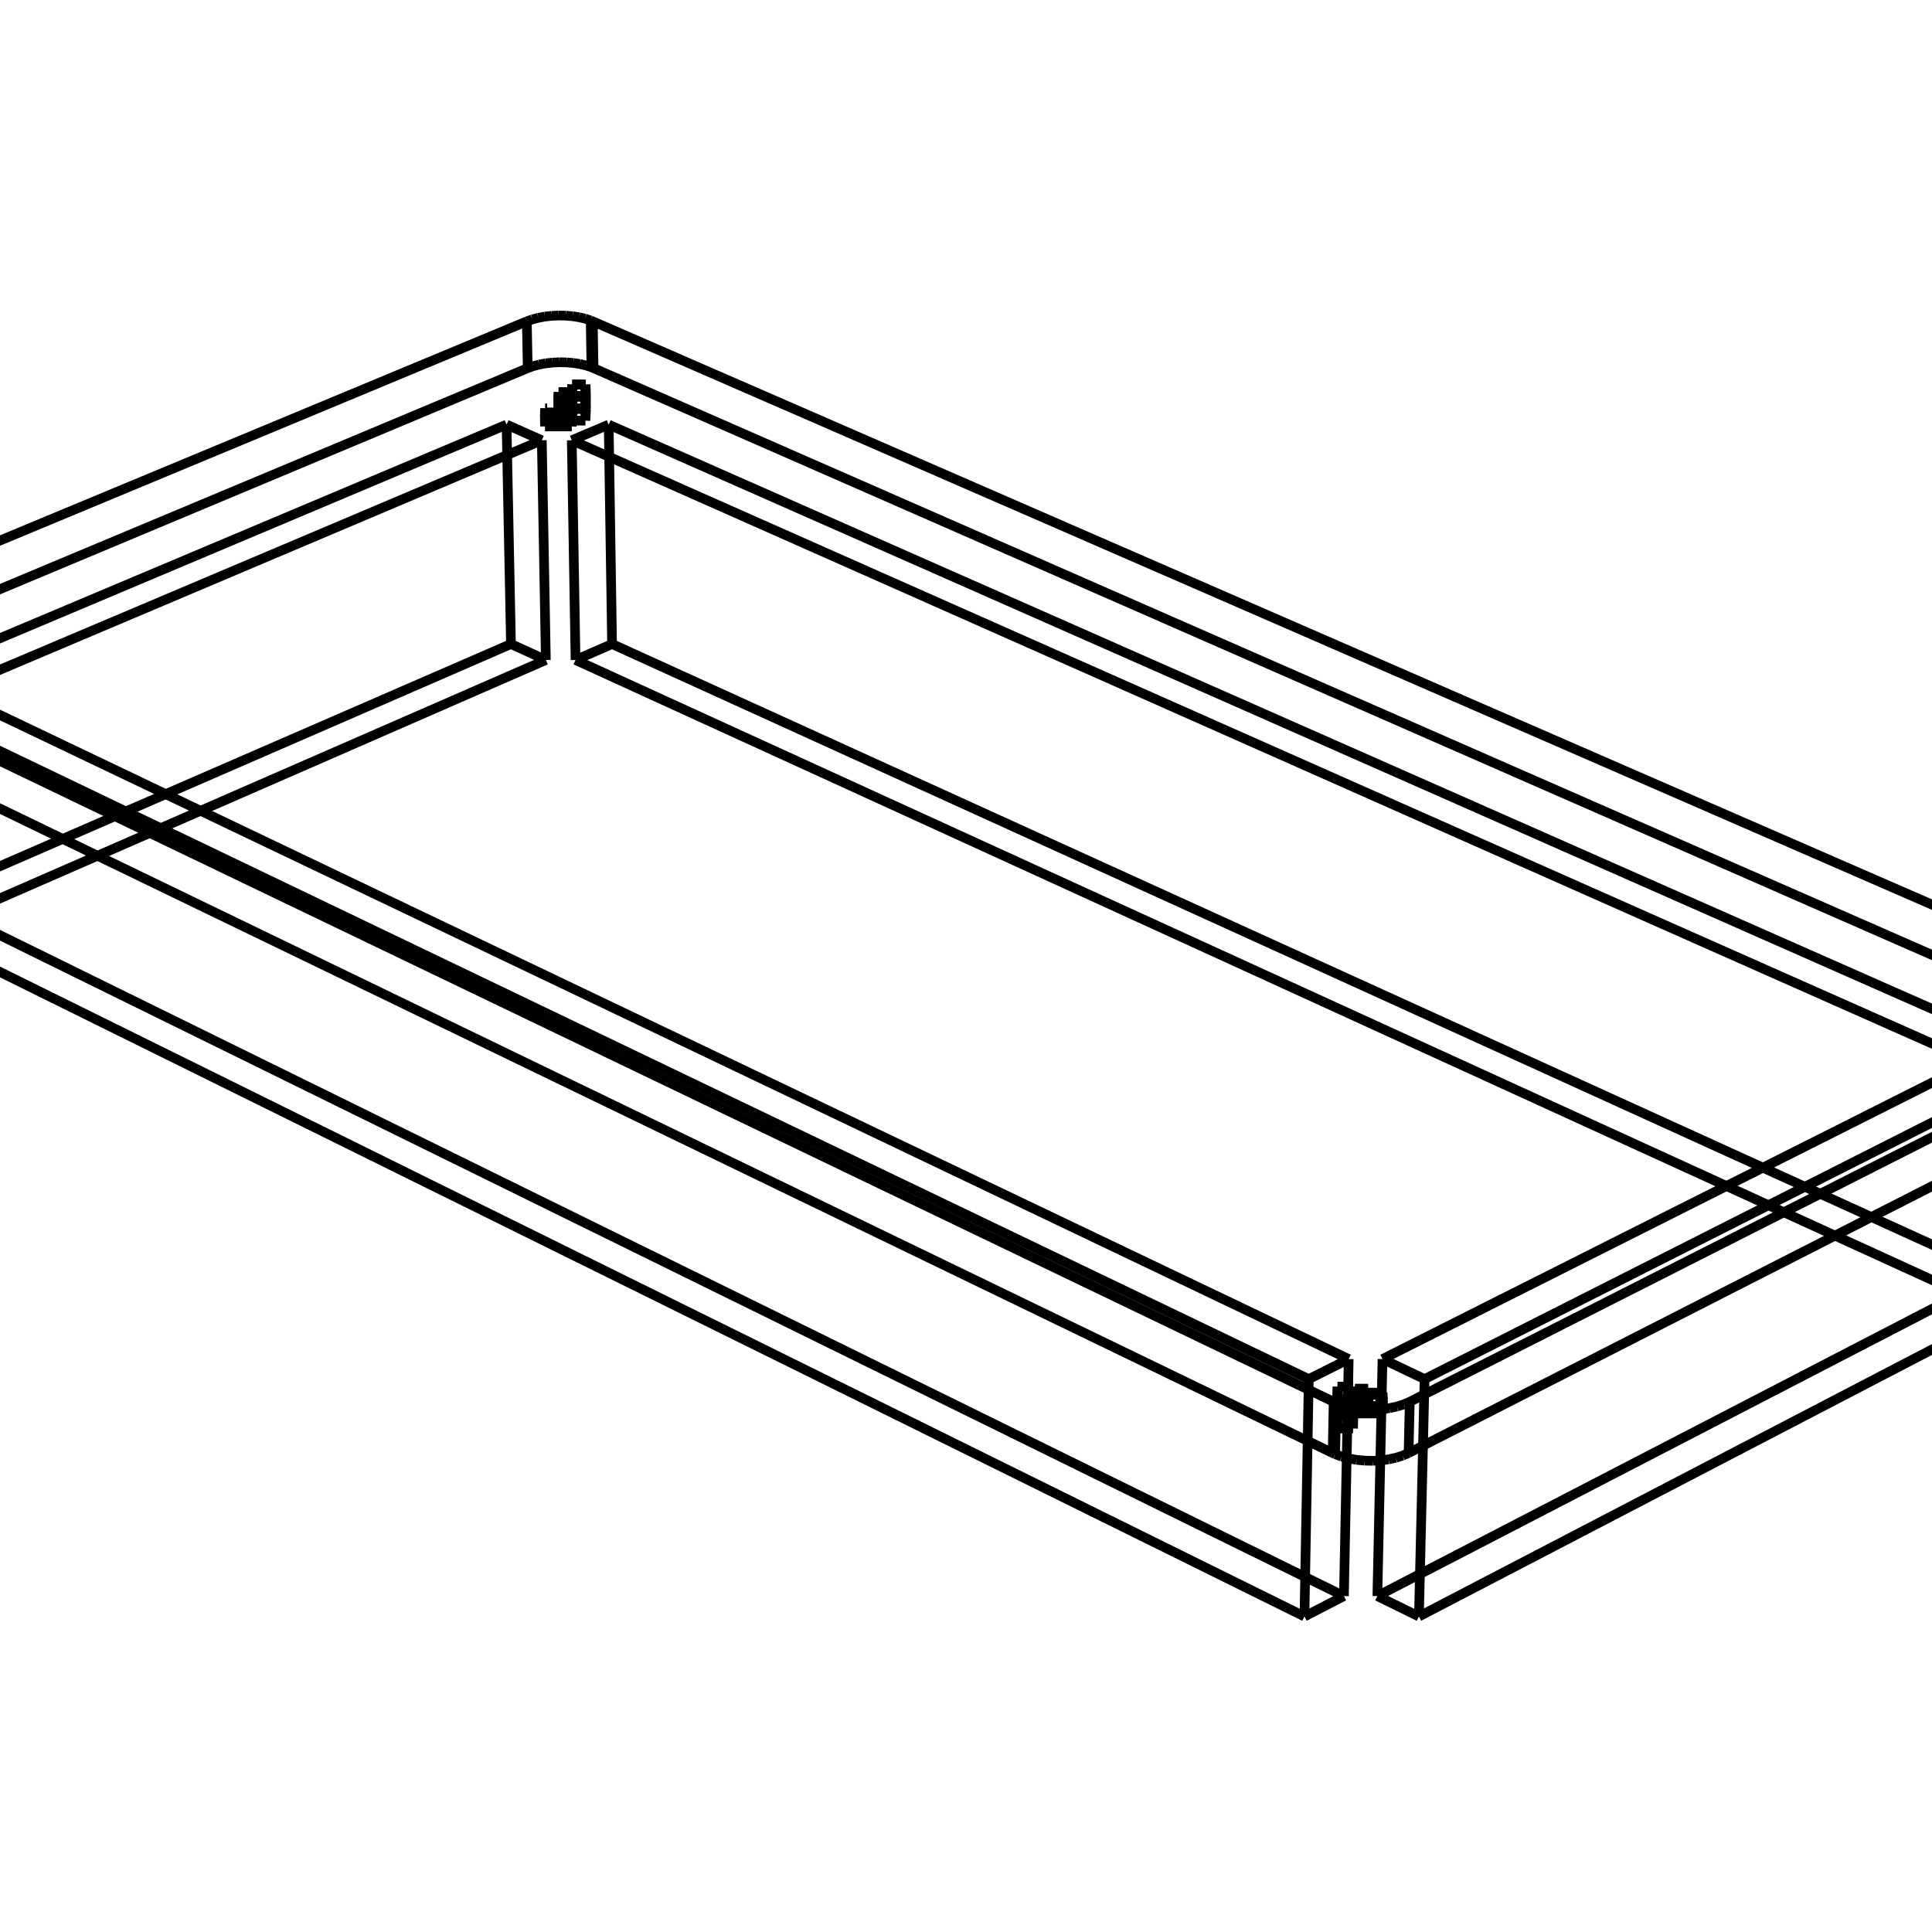
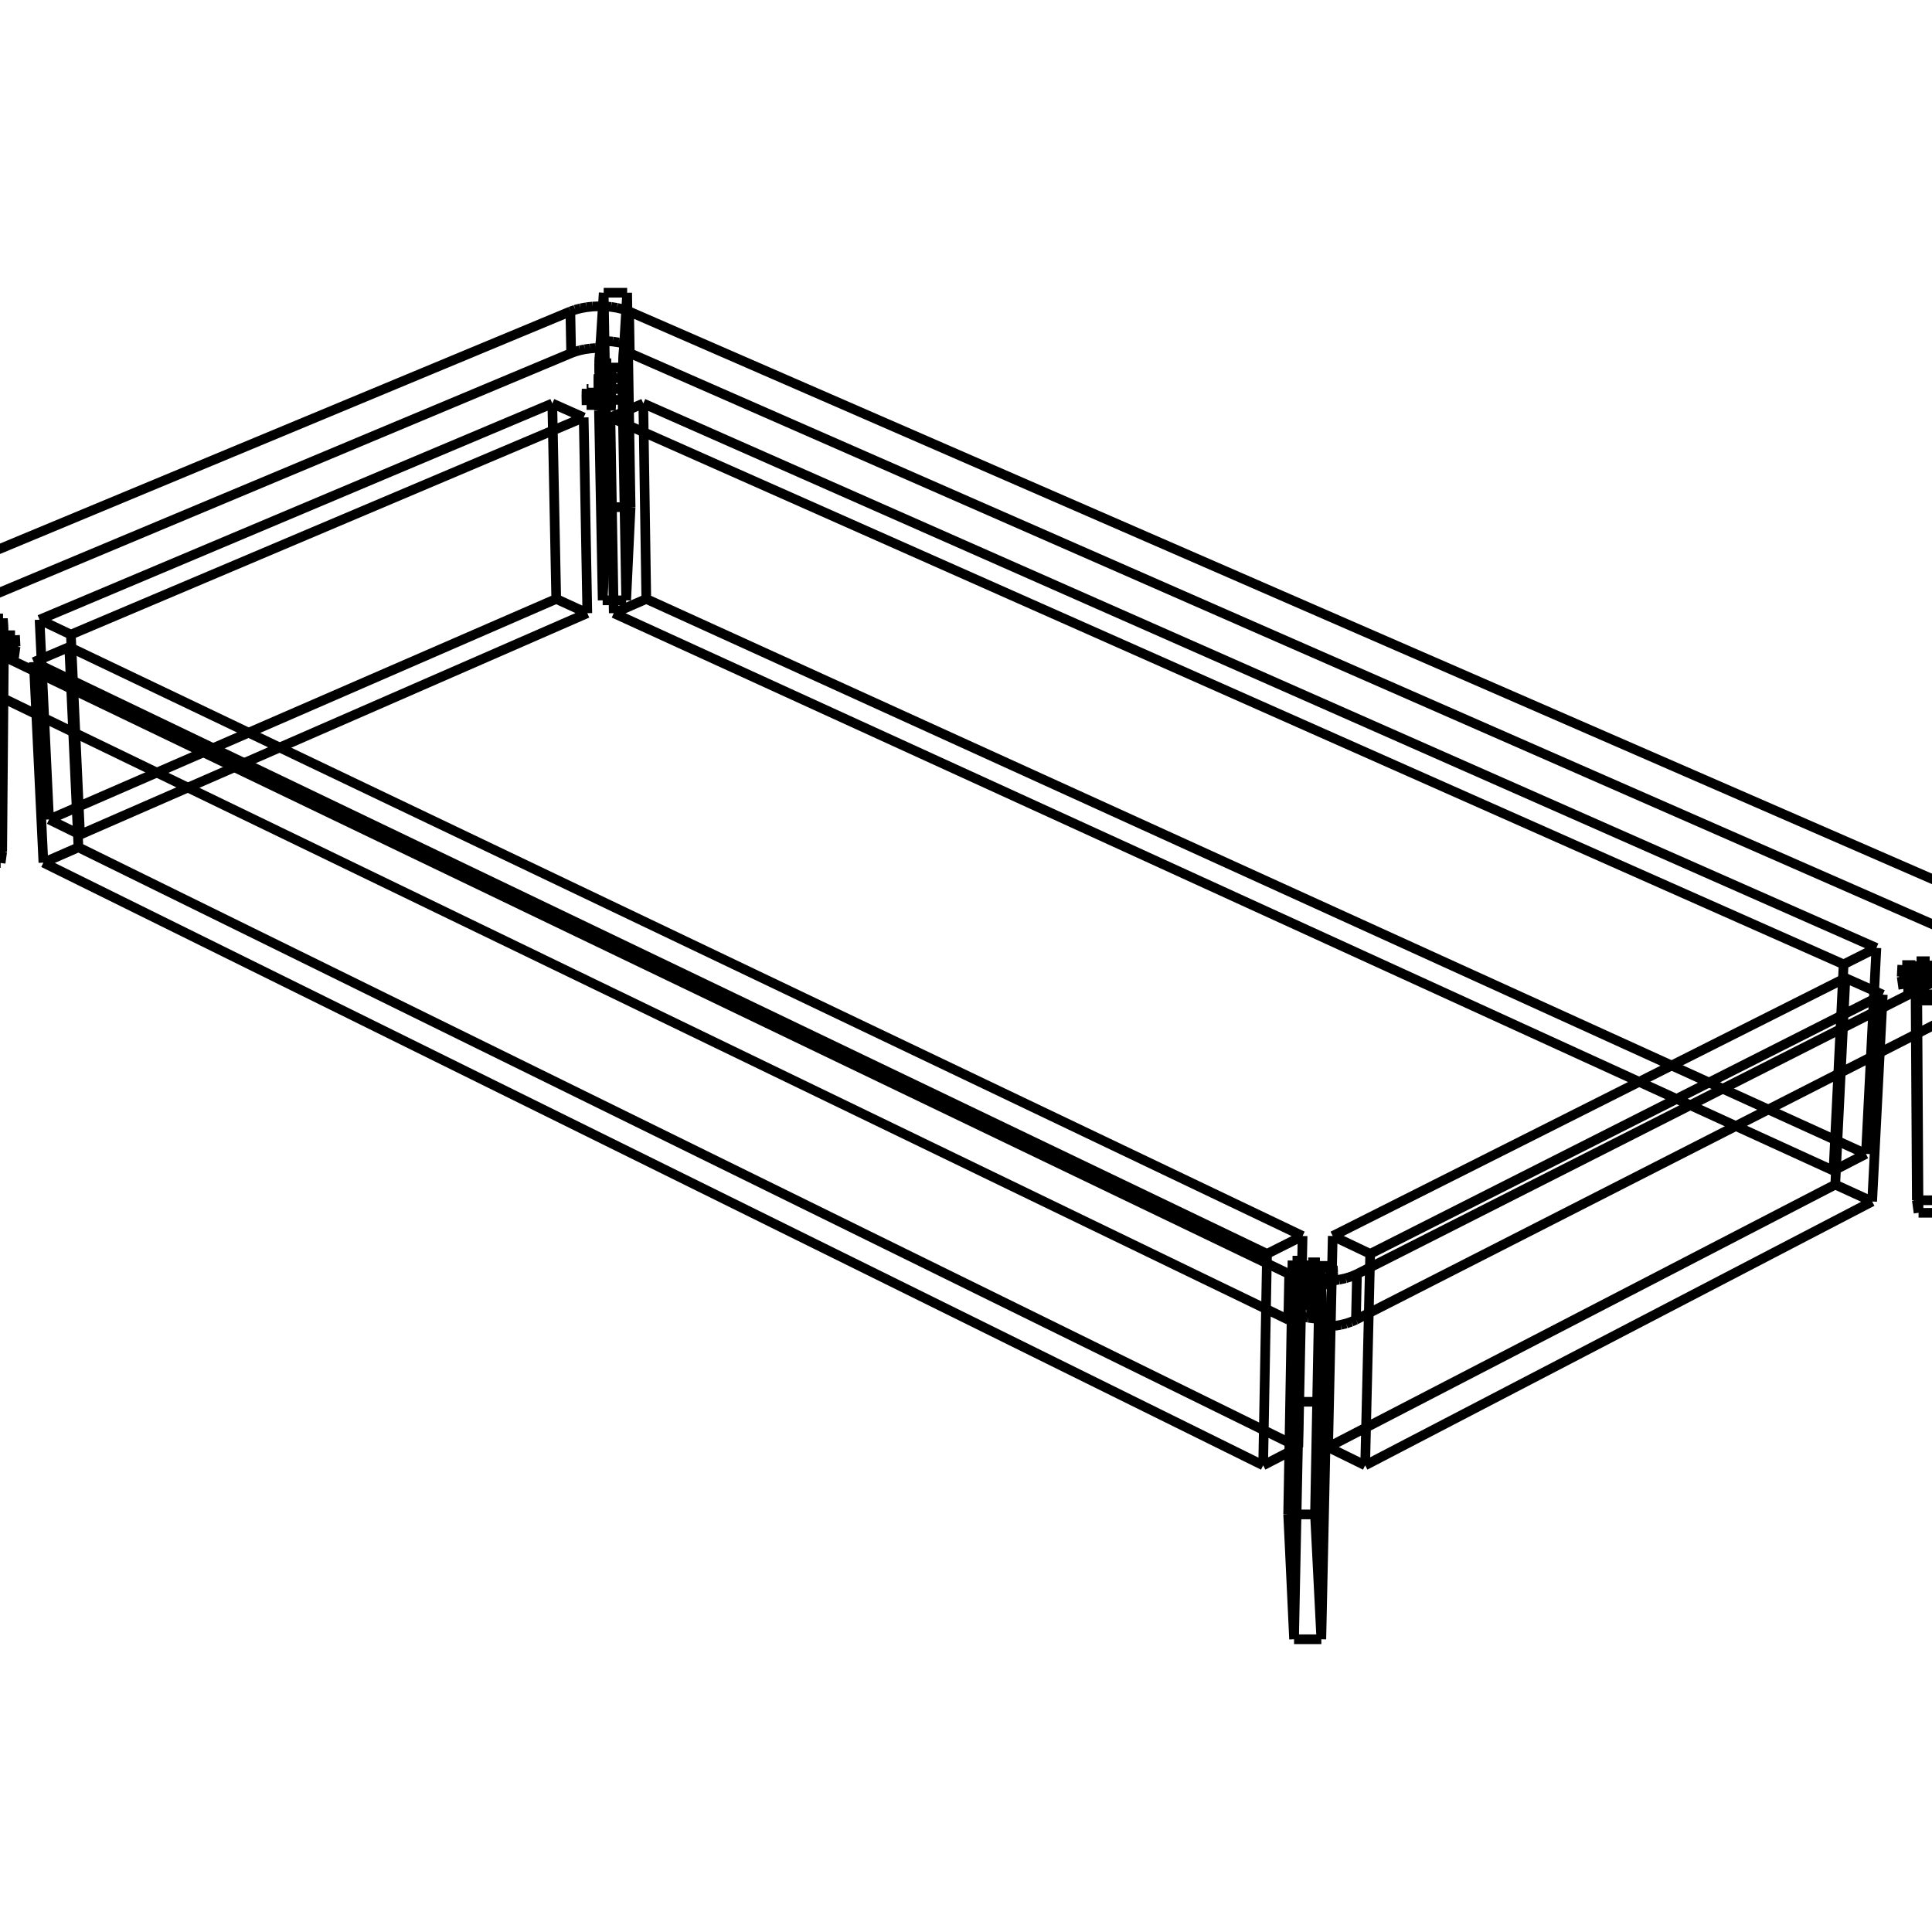
<svg xmlns="http://www.w3.org/2000/svg" viewBox="0 0 800 800">
-   <path d="M843.224,436.838 L842.939,442.222 M842.939,442.222 L836.901,442.222 M837.182,436.838 L836.901,442.222 M837.182,436.838 L843.224,436.838 M844.033,442.54 L843.971,442.107 M843.971,442.107 L843.728,446.681 M843.728,446.681 L843.043,441.839 M843.043,441.839 L843.285,437.27 M843.285,437.27 L843.224,436.838 M843.746,447.93 L842.939,442.222 M844.033,442.54 L843.746,447.93 M843.746,447.93 L837.698,447.93 M836.901,442.222 L837.698,447.93 M837.182,436.838 L837.98,442.54 M837.698,447.93 L837.98,442.54 M844.033,442.54 L837.98,442.54 M843.971,442.107 L839.753,442.107 M839.073,437.27 L839.753,442.107 M839.073,437.27 L843.285,437.27 M839.512,446.681 L839.753,442.107 M843.728,446.681 L839.512,446.681 M838.833,441.839 L839.512,446.681 M843.043,441.839 L838.833,441.839 M839.073,437.27 L838.833,441.839" stroke="black" stroke-width="4" fill="red" />
-   <path d="M572.687,579.761 L572.566,585.29 M572.566,585.29 L572.396,582.186 M572.516,576.659 L572.396,582.186 M572.516,576.659 L572.687,579.761 M560.066,579.761 L561.022,579.761 M561.022,579.761 L560.926,584.453 M560.926,584.453 L571.629,584.453 M571.629,584.453 L571.731,579.761 M571.731,579.761 L572.687,579.761 M559.953,585.29 L572.566,585.29 M560.066,579.761 L559.953,585.29 M559.953,585.29 L559.794,582.186 M572.396,582.186 L559.794,582.186 M572.516,576.659 L559.907,576.659 M559.794,582.186 L559.907,576.659 M560.066,579.761 L559.907,576.659 M561.022,579.761 L560.91,577.598 M571.613,577.598 L560.91,577.598 M571.613,577.598 L571.731,579.761 M560.814,582.289 L560.91,577.598 M560.926,584.453 L560.814,582.289 M571.511,582.289 L560.814,582.289 M571.629,584.453 L571.511,582.289 M571.613,577.598 L571.511,582.289" stroke="black" stroke-width="4" fill="red" />
-   <path d="M225.723,169.09 L225.816,174.179 M225.816,174.179 L225.684,176.574 M225.591,171.483 L225.684,176.574 M225.591,171.483 L225.723,169.09 M236.798,169.09 L235.959,169.09 M235.959,169.09 L236.033,173.408 M236.033,173.408 L226.64,173.408 M226.64,173.408 L226.561,169.09 M226.561,169.09 L225.723,169.09 M236.885,174.179 L225.816,174.179 M236.798,169.09 L236.885,174.179 M236.885,174.179 L236.762,176.574 M225.684,176.574 L236.762,176.574 M225.591,171.483 L236.675,171.483 M236.762,176.574 L236.675,171.483 M236.798,169.09 L236.675,171.483 M235.959,169.09 L235.873,170.757 M226.47,170.757 L235.873,170.757 M226.47,170.757 L226.561,169.09 M235.947,175.077 L235.873,170.757 M236.033,173.408 L235.947,175.077 M226.549,175.077 L235.947,175.077 M226.64,173.408 L226.549,175.077 M226.47,170.757 L226.549,175.077" stroke="black" stroke-width="4" fill="red" />
-   <path d="M-46.438,288.719 L-46.178,293.943 M-46.178,293.943 L-40.419,293.943 M-40.675,288.719 L-40.419,293.943 M-40.675,288.719 L-46.438,288.719 M-45.705,283.55 L-45.76,283.941 M-45.76,283.941 L-45.541,288.369 M-45.541,288.369 L-46.162,292.76 M-46.162,292.76 L-46.382,288.327 M-46.382,288.327 L-46.438,288.719 M-45.446,288.768 L-46.178,293.943 M-45.705,283.55 L-45.446,288.768 M-45.446,288.768 L-39.696,288.768 M-40.419,293.943 L-39.696,288.768 M-40.675,288.719 L-39.952,283.55 M-39.696,288.768 L-39.952,283.55 M-45.705,283.55 L-39.952,283.55 M-45.76,283.941 L-41.749,283.941 M-42.366,288.327 L-41.749,283.941 M-42.366,288.327 L-46.382,288.327 M-41.532,288.369 L-41.749,283.941 M-45.541,288.369 L-41.532,288.369 M-42.148,292.76 L-41.532,288.369 M-46.162,292.76 L-42.148,292.76 M-42.366,288.327 L-42.148,292.76" stroke="black" stroke-width="4" fill="red" />
-   <path d="M-86.524,259.826 L-85.447,279.749 M218.151,133.057 L218.52,152.425 M-86.524,259.826 L218.151,133.057 M-85.447,279.749 L218.52,152.425 M-90.064,271.714 L-88.974,291.687 M-90.064,271.714 L-91.512,270.627 M-91.512,270.627 L-92.578,269.449 M-92.578,269.449 L-93.24,268.204 M-93.24,268.204 L-93.484,266.918 M-93.484,266.918 L-93.305,265.617 M-93.305,265.617 L-92.709,264.329 M-92.709,264.329 L-91.707,263.081 M-91.707,263.081 L-90.322,261.898 M-90.322,261.898 L-88.582,260.806 M-88.582,260.806 L-86.524,259.826 M-88.974,291.687 L-90.42,290.596 M-90.42,290.596 L-91.483,289.413 M-91.483,289.413 L-92.144,288.162 M-92.144,288.162 L-92.388,286.871 M-92.388,286.871 L-92.21,285.564 M-92.21,285.564 L-91.615,284.271 M-91.615,284.271 L-90.616,283.018 M-90.616,283.018 L-89.235,281.83 M-89.235,281.83 L-87.499,280.733 M-87.499,280.733 L-85.447,279.749 M244.598,132.703 L244.909,152.069 M218.151,133.057 L220.404,132.249 M220.404,132.249 L222.907,131.591 M222.907,131.591 L225.604,131.099 M225.604,131.099 L228.433,130.783 M228.433,130.783 L231.331,130.651 M231.331,130.651 L234.232,130.705 M234.232,130.705 L237.072,130.945 M237.072,130.945 L239.787,131.365 M239.787,131.365 L242.314,131.955 M242.314,131.955 L244.598,132.703 M218.52,152.425 L220.768,151.613 M220.768,151.613 L223.266,150.952 M223.266,150.952 L225.957,150.458 M225.957,150.458 L228.78,150.14 M228.78,150.14 L231.671,150.008 M231.671,150.008 L234.567,150.063 M234.567,150.063 L237.4,150.303 M237.4,150.303 L240.109,150.725 M240.109,150.725 L242.631,151.318 M242.631,151.318 L244.909,152.069 M244.598,132.703 L245.465,133.057 M245.465,133.057 L886.116,412.09 M886.116,412.09 L888.02,413.022 M888.02,413.022 L889.902,414.212 M889.902,414.212 L891.418,415.505 M891.418,415.505 L892.534,416.874 M892.534,416.874 L893.227,418.29 M893.227,418.29 L893.484,419.725 M893.484,419.725 L893.296,421.148 M893.296,421.148 L892.668,422.53 M892.668,422.53 L891.613,423.841 M891.613,423.841 L890.152,425.054 M890.152,425.054 L888.314,426.143 M888.314,426.143 L583.755,580.45 M583.755,580.45 L581.27,581.527 M581.27,581.527 L578.473,582.405 M578.473,582.405 L575.427,583.062 M575.427,583.062 L572.2,583.483 M572.2,583.483 L568.868,583.66 M568.868,583.66 L565.507,583.587 M565.507,583.587 L562.193,583.267 M562.193,583.267 L559.003,582.706 M559.003,582.706 L556.009,581.918 M556.009,581.918 L553.28,580.922 M553.28,580.922 L552.236,580.45 M552.236,580.45 L-88.517,272.565 M-88.517,272.565 L-90.064,271.714 M-87.43,292.543 L-88.974,291.687 M244.909,152.069 L245.775,152.425 M551.823,601.668 L-87.43,292.543 M245.775,152.425 L884.928,432.647 M552.864,602.142 L551.823,601.668 M884.928,432.647 L886.827,433.583 M583.263,601.668 L580.785,602.75 M580.785,602.75 L577.994,603.63 M577.994,603.63 L574.955,604.29 M574.955,604.29 L571.737,604.713 M571.737,604.713 L568.413,604.89 M568.413,604.89 L565.06,604.817 M565.06,604.817 L561.755,604.496 M561.755,604.496 L558.573,603.933 M558.573,603.933 L555.586,603.142 M555.586,603.142 L552.864,602.142 M886.827,433.583 L888.704,434.778 M888.704,434.778 L890.215,436.076 M890.215,436.076 L891.328,437.451 M891.328,437.451 L892.02,438.873 M892.02,438.873 L892.275,440.313 M892.275,440.313 L892.087,441.742 M892.087,441.742 L891.46,443.129 M891.46,443.129 L890.407,444.445 M890.407,444.445 L888.949,445.663 M888.949,445.663 L887.116,446.757 M887.116,446.757 L583.263,601.668 M-45.705,283.55 L-57.211,283.55 M-56.835,280.971 L-57.211,283.55 M-56.835,280.971 L-45.339,280.971 M-45.705,283.55 L-45.339,280.971 M-45.76,283.941 L-46.071,286.132 M-51.514,283.941 L-45.76,283.941 M-46.071,286.132 L-51.829,286.132 M-51.829,286.132 L-51.514,283.941 M235.959,169.09 L231.26,169.09 M236.082,166.701 L235.959,169.09 M231.26,169.09 L231.387,166.701 M231.387,166.701 L236.082,166.701 M236.798,169.09 L237.043,164.316 M236.798,169.09 L242.335,169.09 M242.572,164.316 L237.043,164.316 M242.572,164.316 L242.335,169.09 M560.066,579.761 L560.386,585.982 M560.066,579.761 L553.756,579.761 M554.063,585.982 L560.386,585.982 M554.063,585.982 L553.756,579.761 M561.022,579.761 L566.377,579.761 M561.182,582.868 L561.022,579.761 M566.377,579.761 L566.542,582.868 M566.542,582.868 L561.182,582.868 M843.971,442.107 L843.628,439.687 M850.023,442.107 L843.971,442.107 M843.628,439.687 L849.675,439.687 M849.675,439.687 L850.023,442.107 M844.033,442.54 L856.137,442.54 M844.033,442.54 L844.438,445.398 M856.553,445.398 L856.137,442.54 M856.553,445.398 L844.438,445.398 M-88.517,272.565 L-87.43,292.543 M245.465,133.057 L245.775,152.425 M886.116,412.09 L884.928,432.647 M888.02,413.022 L886.827,433.583 M888.314,426.143 L887.116,446.757 M583.755,580.45 L583.263,601.668 M553.28,580.922 L552.864,602.142 M552.236,580.45 L551.823,601.668 M-57.477,278.325 L-57.211,283.55 M-45.964,278.325 L-57.477,278.325 M-45.705,283.55 L-45.964,278.325 M-57.477,278.325 L-57.101,275.75 M-56.835,280.971 L-57.101,275.75 M-57.101,275.75 L-45.598,275.75 M-45.598,275.75 L-45.339,280.971 M-45.964,278.325 L-45.598,275.75 M-46.291,281.697 L-46.071,286.132 M-45.76,283.941 L-45.98,279.507 M-45.98,279.507 L-46.291,281.697 M-51.514,283.941 L-51.737,279.507 M-51.737,279.507 L-45.98,279.507 M-46.291,281.697 L-52.052,281.697 M-51.829,286.132 L-52.052,281.697 M-51.737,279.507 L-52.052,281.697 M231.184,164.768 L231.26,169.09 M235.959,169.09 L235.885,164.768 M235.885,164.768 L231.184,164.768 M236.082,166.701 L236.008,162.381 M236.008,162.381 L235.885,164.768 M231.184,164.768 L231.311,162.381 M231.387,166.701 L231.311,162.381 M236.008,162.381 L231.311,162.381 M236.956,159.227 L237.043,164.316 M236.711,163.995 L236.956,159.227 M236.798,169.09 L236.711,163.995 M242.252,163.995 L242.335,169.09 M236.711,163.995 L242.252,163.995 M236.956,159.227 L242.488,159.227 M242.572,164.316 L242.488,159.227 M242.488,159.227 L242.252,163.995 M560.499,580.438 L560.386,585.982 M560.179,574.224 L560.499,580.438 M560.066,579.761 L560.179,574.224 M553.864,574.224 L553.756,579.761 M560.179,574.224 L553.864,574.224 M560.499,580.438 L554.172,580.438 M554.063,585.982 L554.172,580.438 M554.172,580.438 L553.864,574.224 M566.476,575.063 L566.377,579.761 M561.022,579.761 L561.118,575.063 M561.118,575.063 L566.476,575.063 M561.182,582.868 L561.279,578.168 M561.279,578.168 L561.118,575.063 M566.476,575.063 L566.641,578.168 M566.542,582.868 L566.641,578.168 M561.279,578.168 L566.641,578.168 M843.871,435.111 L843.628,439.687 M843.971,442.107 L844.214,437.529 M844.214,437.529 L843.871,435.111 M850.023,442.107 L850.269,437.529 M850.269,437.529 L844.214,437.529 M843.871,435.111 L849.921,435.111 M849.675,439.687 L849.921,435.111 M850.269,437.529 L849.921,435.111 M856.431,437.143 L856.137,442.54 M844.319,437.143 L856.431,437.143 M844.033,442.54 L844.319,437.143 M844.725,439.999 L844.438,445.398 M844.319,437.143 L844.725,439.999 M856.431,437.143 L856.848,439.999 M856.553,445.398 L856.848,439.999 M856.848,439.999 L844.725,439.999" stroke="black" stroke-width="4" fill="red" />
-   <path d="M572.478,562.759 L570.338,660.904 M810.764,442.871 L806.037,538.869 M572.478,562.759 L810.764,442.871 M570.338,660.904 L806.037,538.869 M828.124,450.585 L823.192,546.724 M810.764,442.871 L828.124,450.585 M806.037,538.869 L823.192,546.724 M589.894,571.059 L587.547,669.349 M828.124,450.585 L589.894,571.059 M823.192,546.724 L587.547,669.349 M589.894,571.059 L572.478,562.759 M587.547,669.349 L570.338,660.904" stroke="black" stroke-width="4" fill="red" />
-   <path d="M-28.551,276.316 L-24.134,369.161 M209.755,175.823 L211.583,266.671 M-28.551,276.316 L209.755,175.823 M-24.134,369.161 L211.583,266.671 M224.349,182.308 L226.031,273.287 M209.755,175.823 L224.349,182.308 M211.583,266.671 L226.031,273.287 M-14,283.251 L-9.728,376.231 M224.349,182.308 L-14,283.251 M226.031,273.287 L-9.728,376.231 M-14,283.251 L-28.551,276.316 M-9.728,376.231 L-24.134,369.161" stroke="black" stroke-width="4" fill="red" />
-   <path d="M236.764,182.308 L238.318,273.287 M252.048,175.823 L253.442,266.671 M236.764,182.308 L252.048,175.823 M238.318,273.287 L253.442,266.671 M825.158,428.862 L820.291,524.602 M252.048,175.823 L825.158,428.862 M253.442,266.671 L820.291,524.602 M809.927,436.509 L805.219,532.389 M825.158,428.862 L809.927,436.509 M820.291,524.602 L805.219,532.389 M809.927,436.509 L236.764,182.308 M805.219,532.389 L238.318,273.287" stroke="black" stroke-width="4" fill="red" />
-   <path d="M-31.241,296.012 L-26.767,389.24 M-14.759,289.019 L-10.471,382.112 M-31.241,296.012 L-14.759,289.019 M-26.767,389.24 L-10.471,382.112 M558.465,562.759 L556.488,660.904 M-14.759,289.019 L558.465,562.759 M-10.471,382.112 L556.488,660.904 M541.933,571.059 L540.143,669.349 M558.465,562.759 L541.933,571.059 M556.488,660.904 L540.143,669.349 M541.933,571.059 L-31.241,296.012 M540.143,669.349 L-26.767,389.24" stroke="black" stroke-width="4" fill="red" />
+   <path d="M793.073,399.615 L792.819,404.411 M792.819,404.411 L787.439,404.411 M787.69,399.615 L787.439,404.411 M787.69,399.615 L793.073,399.615 M793.793,404.694 L793.739,404.309 M793.739,404.309 L793.522,408.383 M793.522,408.383 L792.911,404.069 M792.911,404.069 L793.127,399.999 M793.127,399.999 L793.073,399.615 M793.538,409.496 L792.819,404.411 M793.793,404.694 L793.538,409.496 M793.538,409.496 L788.149,409.496 M787.439,404.411 L788.149,409.496 M787.69,399.615 L788.401,404.694 M788.149,409.496 L788.401,404.694 M793.793,404.694 L788.401,404.694 M793.739,404.309 L789.98,404.309 M789.375,399.999 L789.98,404.309 M789.375,399.999 L793.127,399.999 M789.766,408.383 L789.98,404.309 M793.522,408.383 L789.766,408.383 M789.161,404.069 L789.766,408.383 M792.911,404.069 L789.161,404.069 M789.375,399.999 L789.161,404.069" stroke="black" stroke-width="4" fill="red" />
+   <path d="M552.043,526.948 L551.935,531.875 M551.935,531.875 L551.783,529.109 M551.89,524.185 L551.783,529.109 M551.89,524.185 L552.043,526.948 M540.798,526.948 L541.65,526.948 M541.65,526.948 L541.564,531.129 M541.564,531.129 L551.1,531.129 M551.1,531.129 L551.191,526.948 M551.191,526.948 L552.043,526.948 M540.698,531.875 L551.935,531.875 M540.798,526.948 L540.698,531.875 M540.698,531.875 L540.556,529.109 M551.783,529.109 L540.556,529.109 M551.89,524.185 L540.656,524.185 M540.556,529.109 L540.656,524.185 M540.798,526.948 L540.656,524.185 M541.65,526.948 L541.55,525.022 M551.086,525.022 L541.55,525.022 M551.086,525.022 L551.191,526.948 M541.465,529.201 L541.55,525.022 M541.564,531.129 L541.465,529.201 M550.995,529.201 L541.465,529.201 M551.1,531.129 L550.995,529.201 M551.086,525.022 L550.995,529.201" stroke="black" stroke-width="4" fill="red" />
+   <path d="M242.921,161.069 L243.004,165.603 M243.004,165.603 L242.887,167.737 M242.803,163.201 L242.887,167.737 M242.803,163.201 L242.921,161.069 M252.788,161.069 L252.041,161.069 M252.041,161.069 L252.107,164.916 M252.107,164.916 L243.738,164.916 M243.738,164.916 L243.668,161.069 M243.668,161.069 L242.921,161.069 M252.866,165.603 L243.004,165.603 M252.788,161.069 L252.866,165.603 M252.866,165.603 L252.756,167.737 M242.887,167.737 L252.756,167.737 M242.803,163.201 L252.679,163.201 M252.756,167.737 L252.679,163.201 M252.788,161.069 L252.679,163.201 M252.041,161.069 L251.964,162.554 M243.587,162.554 L251.964,162.554 M243.587,162.554 L243.668,161.069 M252.03,166.403 L251.964,162.554 M252.107,164.916 L252.03,166.403 M243.657,166.403 L252.03,166.403 M243.738,164.916 L243.657,166.403 M243.587,162.554 L243.657,166.403" stroke="black" stroke-width="4" fill="red" />
+   <path d="M0.444,267.65 L0.676,272.304 M0.676,272.304 L5.807,272.304 M5.579,267.65 L5.807,272.304 M5.579,267.65 L0.444,267.65 M1.098,263.045 L1.048,263.393 M1.048,263.393 L1.244,267.338 M1.244,267.338 L0.69,271.25 M0.69,271.25 L0.494,267.301 M0.494,267.301 L0.444,267.65 M1.328,267.694 L0.676,272.304 M1.098,263.045 L1.328,267.694 M1.328,267.694 L6.451,267.694 M5.807,272.304 L6.451,267.694 M5.579,267.65 L6.223,263.045 M6.451,267.694 L6.223,263.045 M1.098,263.045 L6.223,263.045 M1.048,263.393 L4.621,263.393 M4.072,267.301 L4.621,263.393 M4.072,267.301 L0.494,267.301 M4.815,267.338 L4.621,263.393 M1.244,267.338 L4.815,267.338 M4.267,271.25 L4.815,267.338 M0.69,271.25 L4.267,271.25 M4.072,267.301 L4.267,271.25" stroke="black" stroke-width="4" fill="red" />
+   <path d="M-35.27,241.908 L-34.31,259.658 M236.175,128.966 L236.504,146.221 M-35.27,241.908 L236.175,128.966 M-34.31,259.658 L236.504,146.221 M-38.424,252.499 L-39.714,251.532 M-39.714,251.532 L-40.664,250.482 M-40.664,250.482 L-41.253,249.373 M-41.253,249.373 L-41.47,248.226 M-41.47,248.226 L-41.311,247.068 M-41.311,247.068 L-40.78,245.92 M-40.78,245.92 L-39.887,244.808 M-39.887,244.808 L-38.653,243.755 M-38.653,243.755 L-37.103,242.781 M-37.103,242.781 L-35.27,241.908 M-36.514,260.748 L-35.824,260.367 M-35.824,260.367 L-35.089,260.003 M-35.089,260.003 L-34.31,259.658 M-36.514,260.748 L-36.686,257.576 M-40.615,262.342 L-40.221,261.12 M-40.221,261.12 L-39.428,259.905 M-39.428,259.905 L-38.256,258.724 M-38.256,258.724 L-37.515,258.14 M-37.515,258.14 L-36.686,257.576 M-40.45,265.345 L-40.615,262.342 M-37.453,270.294 L-38.642,269.411 M-38.642,269.411 L-39.549,268.457 M-39.549,268.457 L-40.158,267.449 M-40.158,267.449 L-40.461,266.406 M-40.461,266.406 L-40.45,265.345 M-38.424,252.499 L-37.453,270.294 M236.175,128.966 L238.182,128.246 M238.182,128.246 L240.412,127.66 M240.412,127.66 L242.815,127.221 M242.815,127.221 L245.335,126.94 M245.335,126.94 L247.917,126.822 M247.917,126.822 L250.503,126.871 M250.503,126.871 L253.033,127.084 M253.033,127.084 L255.451,127.458 M255.451,127.458 L257.703,127.984 M257.703,127.984 L259.737,128.65 M259.737,128.65 L260.015,145.904 M258.498,145.385 L259.019,145.549 M259.019,145.549 L259.525,145.723 M259.525,145.723 L260.015,145.904 M258.498,145.385 L258.448,142.303 M248.709,141.15 L251.287,141.223 M251.287,141.223 L253.797,141.441 M253.797,141.441 L256.184,141.799 M256.184,141.799 L257.343,142.034 M257.343,142.034 L258.448,142.303 M248.76,144.064 L248.709,141.15 M236.504,146.221 L238.229,145.586 M238.229,145.586 L240.126,145.05 M240.126,145.05 L242.163,144.624 M242.163,144.624 L244.306,144.315 M244.306,144.315 L246.517,144.127 M246.517,144.127 L248.76,144.064 M259.737,128.65 L260.51,128.966 M260.51,128.966 L831.287,377.565 M831.287,377.565 L832.983,378.396 M832.983,378.396 L834.66,379.456 M834.66,379.456 L836.01,380.608 M836.01,380.608 L837.004,381.827 M837.004,381.827 L837.622,383.089 M837.622,383.089 L837.851,384.368 M837.851,384.368 L837.684,385.635 M837.684,385.635 L837.124,386.866 M837.124,386.866 L836.184,388.034 M836.184,388.034 L834.882,389.115 M834.882,389.115 L833.245,390.086 M833.245,390.086 L561.903,527.563 M561.903,527.563 L559.69,528.522 M559.69,528.522 L557.198,529.304 M557.198,529.304 L554.483,529.889 M554.483,529.889 L551.609,530.265 M551.609,530.265 L548.64,530.422 M548.64,530.422 L545.646,530.358 M545.646,530.358 L542.693,530.072 M542.693,530.072 L539.851,529.573 M539.851,529.573 L537.183,528.871 M537.183,528.871 L534.752,527.983 M534.752,527.983 L533.822,527.563 M533.822,527.563 L-37.045,253.258 M-37.045,253.258 L-38.424,252.499 M534.382,546.889 L533.454,546.467 M536.197,547.581 L535.575,547.361 M535.575,547.361 L534.969,547.13 M534.969,547.13 L534.382,546.889 M536.197,547.581 L535.176,526.948 M540.798,526.948 L535.176,526.948 M540.798,526.948 L541.226,535.27 M546.864,535.27 L541.226,535.27 M547.613,549.342 L546.864,535.27 M561.465,546.467 L559.565,547.313 M559.565,547.313 L557.451,548.026 M557.451,548.026 L555.158,548.594 M555.158,548.594 L552.725,549.007 M552.725,549.007 L550.196,549.258 M550.196,549.258 L547.613,549.342 M832.177,408.452 L561.465,546.467 M834.134,407.241 L833.536,407.664 M833.536,407.664 L832.883,408.068 M832.883,408.068 L832.177,408.452 M834.134,407.241 L794.154,407.241 M793.793,404.694 L794.154,407.241 M793.793,404.694 L809.97,404.694 M809.595,402.152 L809.97,404.694 M836.723,402.152 L809.595,402.152 M831.92,396.714 L833.46,397.682 M833.46,397.682 L834.729,398.729 M834.729,398.729 L835.707,399.835 M835.707,399.835 L836.376,400.983 M836.376,400.983 L836.723,402.152 M830.228,395.88 L831.92,396.714 M260.786,146.221 L830.228,395.88 M260.015,145.904 L260.786,146.221 M258.498,145.385 L257.722,161.069 M252.788,161.069 L257.722,161.069 M252.788,161.069 L253.116,154.694 M248.194,154.694 L253.116,154.694 M248.76,144.064 L248.194,154.694 M-36.514,260.748 L1.423,260.748 M1.098,263.045 L1.423,260.748 M1.098,263.045 L-14.279,263.045 M-14.618,265.345 L-14.279,263.045 M-40.45,265.345 L-14.618,265.345 M-36.077,271.057 L-37.453,270.294 M533.454,546.467 L-36.077,271.057 M1.048,263.393 L0.771,265.345 M-4.078,263.393 L1.048,263.393 M0.771,265.345 L-4.359,265.345 M-4.359,265.345 L-4.078,263.393 M252.041,161.069 L247.855,161.069 M252.151,158.941 L252.041,161.069 M247.855,161.069 L247.968,158.941 M247.968,158.941 L252.151,158.941 M541.65,526.948 L546.421,526.948 M541.793,529.717 L541.65,526.948 M546.421,526.948 L546.568,529.717 M546.568,529.717 L541.793,529.717 M793.739,404.309 L793.433,402.152 M799.13,404.309 L793.739,404.309 M793.433,402.152 L798.82,402.152 M798.82,402.152 L799.13,404.309 M-9.055,256.095 L1.193,256.095 M-36.686,257.576 L-9.055,256.095 M1.193,256.095 L1.423,260.748 M-40.615,262.342 L-14.845,260.962 M-14.845,260.962 L-14.505,258.664 M-9.39,258.39 L-14.505,258.664 M-9.39,258.39 L-9.055,256.095 M-14.618,265.345 L-14.845,260.962 M-37.045,253.258 L-36.077,271.057 M260.51,128.966 L260.786,146.221 M257.858,152.282 L257.647,156.53 M258.448,142.303 L257.858,152.282 M257.647,156.53 L257.722,161.069 M248.709,141.15 L248.119,150.43 M248.119,150.43 L253.043,150.43 M252.929,152.282 L253.043,150.43 M252.929,152.282 L257.858,152.282 M248.194,154.694 L248.119,150.43 M831.287,377.565 L830.228,395.88 M832.983,378.396 L831.92,396.714 M833.245,390.086 L832.177,408.452 M834.134,407.241 L834.326,403.961 M836.905,399.053 L836.901,400.38 M836.901,400.38 L836.468,401.654 M836.468,401.654 L835.617,402.848 M835.617,402.848 L835.022,403.421 M835.022,403.421 L834.326,403.961 M836.723,402.152 L836.905,399.053 M561.903,527.563 L561.465,546.467 M534.752,527.983 L534.382,546.889 M536.197,547.581 L536.264,544.204 M547.681,546.147 L544.691,546.023 M544.691,546.023 L541.758,545.656 M541.758,545.656 L538.949,545.053 M538.949,545.053 L537.577,544.656 M537.577,544.656 L536.264,544.204 M547.613,549.342 L547.681,546.147 M533.822,527.563 L533.454,546.467 M535.547,527.552 L535.273,522.015 M536.264,544.204 L535.547,527.552 M535.273,522.015 L535.176,526.948 M540.899,522.015 L535.273,522.015 M540.798,526.948 L540.899,522.015 M541.321,530.619 L541.226,535.27 M541.184,527.552 L541.321,530.619 M540.899,522.015 L541.184,527.552 M546.864,535.27 L546.962,530.619 M546.962,530.619 L541.321,530.619 M547.681,546.147 L546.962,530.619 M805.211,402.43 L794.41,402.43 M834.326,403.961 L805.211,402.43 M794.41,402.43 L794.154,407.241 M794.049,399.886 L794.41,402.43 M793.793,404.694 L794.049,399.886 M810.22,400.169 L809.97,404.694 M804.84,399.886 L810.22,400.169 M794.049,399.886 L804.84,399.886 M809.595,402.152 L809.844,397.63 M809.844,397.63 L810.22,400.169 M836.905,399.053 L809.844,397.63 M252.711,156.53 L257.647,156.53 M252.788,161.069 L252.711,156.53 M253.043,150.43 L253.116,154.694 M252.711,156.53 L252.929,152.282 M0.867,258.39 L1.193,256.095 M1.098,263.045 L0.867,258.39 M-14.505,258.664 L-14.279,263.045 M0.867,258.39 L-9.39,258.39 M0.575,261.394 L0.771,265.345 M1.048,263.393 L0.852,259.443 M0.852,259.443 L0.575,261.394 M-4.078,263.393 L-4.276,259.443 M-4.276,259.443 L0.852,259.443 M0.575,261.394 L-4.557,261.394 M-4.359,265.345 L-4.557,261.394 M-4.276,259.443 L-4.557,261.394 M247.787,157.218 L247.855,161.069 M252.041,161.069 L251.975,157.218 M251.975,157.218 L247.787,157.218 M252.151,158.941 L252.085,155.092 M252.085,155.092 L251.975,157.218 M247.787,157.218 L247.9,155.092 M247.968,158.941 L247.9,155.092 M252.085,155.092 L247.9,155.092 M546.509,522.763 L546.421,526.948 M541.65,526.948 L541.736,522.763 M541.736,522.763 L546.509,522.763 M541.793,529.717 L541.879,525.529 M541.879,525.529 L541.736,522.763 M546.509,522.763 L546.656,525.529 M546.568,529.717 L546.656,525.529 M541.879,525.529 L546.656,525.529 M793.649,398.075 L793.433,402.152 M793.739,404.309 L793.955,400.23 M793.955,400.23 L793.649,398.075 M799.13,404.309 L799.349,400.23 M799.349,400.23 L793.955,400.23 M793.649,398.075 L799.039,398.075 M798.82,402.152 L799.039,398.075 M799.349,400.23 L799.039,398.075 M804.84,399.886 L805.211,402.43 M541.184,527.552 L535.547,527.552" stroke="black" stroke-width="4" fill="red" />
+   <path d="M551.856,511.801 L549.95,599.241 M764.153,404.989 L759.942,490.516 M551.856,511.801 L764.153,404.989 M549.95,599.241 L759.942,490.516 M779.62,411.862 L775.225,497.515 M764.153,404.989 L779.62,411.862 M759.942,490.516 L775.225,497.515 M567.373,519.196 L565.282,606.766 M779.62,411.862 L567.373,519.196 M775.225,497.515 L565.282,606.766 M567.373,519.196 L551.856,511.801 M565.282,606.766 L549.95,599.241" stroke="black" stroke-width="4" fill="red" />
+   <path d="M16.381,256.6 L20.315,339.318 M228.695,167.068 L230.323,248.007 M16.381,256.6 L228.695,167.068 M20.315,339.318 L230.323,248.007 M241.697,172.845 L243.195,253.901 M228.695,167.068 L241.697,172.845 M230.323,248.007 L243.195,253.901 M29.344,262.778 L33.15,345.617 M241.697,172.845 L29.344,262.778 M243.195,253.901 L33.15,345.617 M29.344,262.778 L16.381,256.6 M33.15,345.617 L20.315,339.318" stroke="black" stroke-width="4" fill="red" />
+   <path d="M252.758,172.845 L254.142,253.901 M266.375,167.068 L267.617,248.007 M252.758,172.845 L266.375,167.068 M254.142,253.901 L267.617,248.007 M776.977,392.508 L772.641,477.806 M266.375,167.068 L776.977,392.508 M267.617,248.007 L772.641,477.806 M763.408,399.321 L759.213,484.744 M776.977,392.508 L763.408,399.321 M772.641,477.806 L759.213,484.744 M763.408,399.321 L252.758,172.845 M759.213,484.744 L254.142,253.901" stroke="black" stroke-width="4" fill="red" />
+   <path d="M13.984,274.148 L17.97,357.207 M28.668,267.918 L32.489,350.857 M13.984,274.148 L28.668,267.918 M17.97,357.207 L32.489,350.857 M539.372,511.801 L537.611,599.241 M28.668,267.918 L539.372,511.801 M32.489,350.857 L537.611,599.241 M524.643,519.196 L523.048,606.766 M539.372,511.801 L524.643,519.196 M537.611,599.241 L523.048,606.766 M524.643,519.196 L13.984,274.148 M523.048,606.766 L17.97,357.207" stroke="black" stroke-width="4" fill="red" />
  <path d="" stroke="black" stroke-width="4" fill="red" />
-   <path d="M843.871,435.111 L843.628,439.687 M843.971,442.107 L843.628,439.687 M843.971,442.107 L844.214,437.529 M844.214,437.529 L843.871,435.111 M843.871,435.111 L849.921,435.111 M849.675,439.687 L849.921,435.111 M843.628,439.687 L849.675,439.687 M849.675,439.687 L850.023,442.107 M850.023,442.107 L843.971,442.107 M850.023,442.107 L850.269,437.529 M850.269,437.529 L844.214,437.529 M850.269,437.529 L849.921,435.111" stroke="black" stroke-width="4" fill="red" />
-   <path d="M843.746,447.93 L844.319,437.143 M844.319,437.143 L856.431,437.143 M856.431,437.143 L855.843,447.93 M855.843,447.93 L843.746,447.93 M843.746,447.93 L844.151,450.791 M844.151,450.791 L856.259,450.791 M856.259,450.791 L855.843,447.93 M844.319,437.143 L844.725,439.999 M844.725,439.999 L844.151,450.791 M856.431,437.143 L856.848,439.999 M856.848,439.999 L844.725,439.999 M856.259,450.791 L856.848,439.999" stroke="black" stroke-width="4" fill="red" />
+   <path d="M793.649,398.075 L793.433,402.152 M793.739,404.309 L793.433,402.152 M793.739,404.309 L793.955,400.23 M793.955,400.23 L793.649,398.075 M793.649,398.075 L799.039,398.075 M798.82,402.152 L799.039,398.075 M793.433,402.152 L798.82,402.152 M798.82,402.152 L799.13,404.309 M799.13,404.309 L793.739,404.309 M799.13,404.309 L799.349,400.23 M799.349,400.23 L793.955,400.23 M799.349,400.23 L799.039,398.075" stroke="black" stroke-width="4" fill="red" />
+   <path d="M895.793,402.152 L809.844,397.63 M889.492,497.007 L895.793,402.152 M793.721,497.007 L889.492,497.007 M793.207,411.745 L793.721,497.007 M793.207,411.745 L803.685,411.745 M803.946,406.951 L803.685,411.745 M809.33,406.951 L803.946,406.951 M809.33,406.951 L809.844,397.63 M809.844,397.63 L810.22,400.169 M804.84,399.886 L810.22,400.169 M804.84,399.886 L805.211,402.43 M896.697,407.241 L805.211,402.43 M895.793,402.152 L896.697,407.241 M889.492,497.007 L890.374,502.199 M890.374,502.199 L896.697,407.241 M793.721,497.007 L794.435,502.199 M794.435,502.199 L890.374,502.199 M793.567,414.292 L793.538,409.496 M793.567,414.292 L793.207,411.745 M793.899,412.045 L794.435,502.199 M793.538,409.496 L793.899,412.045 M804.054,414.292 L793.567,414.292 M803.685,411.745 L804.054,414.292 M804.316,409.496 L804.054,414.292 M804.316,409.496 L803.946,406.951 M809.705,409.496 L809.33,406.951 M804.316,409.496 L809.705,409.496 M810.22,400.169 L809.705,409.496 M793.538,409.496 L794.049,399.886 M794.049,399.886 L804.84,399.886 M805.211,402.43 L794.41,402.43 M794.049,399.886 L794.41,402.43 M794.41,402.43 L793.899,412.045" stroke="black" stroke-width="4" fill="red" />
  <path d="" stroke="black" stroke-width="4" fill="red" />
-   <path d="M566.476,575.063 L566.377,579.761 M561.022,579.761 L566.377,579.761 M561.022,579.761 L561.118,575.063 M561.118,575.063 L566.476,575.063 M566.476,575.063 L566.641,578.168 M566.542,582.868 L566.641,578.168 M566.377,579.761 L566.542,582.868 M566.542,582.868 L561.182,582.868 M561.182,582.868 L561.022,579.761 M561.182,582.868 L561.279,578.168 M561.279,578.168 L561.118,575.063 M561.279,578.168 L566.641,578.168" stroke="black" stroke-width="4" fill="red" />
-   <path d="M559.953,585.29 L560.179,574.224 M560.179,574.224 L560.499,580.438 M560.499,580.438 L560.272,591.518 M560.272,591.518 L559.953,585.29 M559.953,585.29 L553.647,585.29 M553.647,585.29 L553.954,591.518 M553.954,591.518 L560.272,591.518 M560.179,574.224 L553.864,574.224 M553.864,574.224 L553.647,585.29 M560.499,580.438 L554.172,580.438 M554.172,580.438 L553.864,574.224 M553.954,591.518 L554.172,580.438" stroke="black" stroke-width="4" fill="red" />
+   <path d="M546.509,522.763 L546.421,526.948 M541.65,526.948 L546.421,526.948 M541.65,526.948 L541.736,522.763 M541.736,522.763 L546.509,522.763 M546.509,522.763 L546.656,525.529 M546.568,529.717 L546.656,525.529 M546.421,526.948 L546.568,529.717 M546.568,529.717 L541.793,529.717 M541.793,529.717 L541.65,526.948 M541.793,529.717 L541.879,525.529 M541.879,525.529 L541.736,522.763 M541.879,525.529 L546.656,525.529" stroke="black" stroke-width="4" fill="red" />
+   <path d="M549.268,580.446 L546.962,530.619 M547.139,678.786 L549.268,580.446 M544.509,627.094 L547.139,678.786 M546.22,536.941 L544.509,627.094 M546.22,536.941 L546.507,542.349 M546.611,537.423 L546.507,542.349 M546.759,540.205 L546.611,537.423 M546.759,540.205 L546.962,530.619 M546.962,530.619 L541.321,530.619 M541.184,527.552 L541.321,530.619 M541.184,527.552 L535.547,527.552 M537.823,580.446 L535.547,527.552 M549.268,580.446 L537.823,580.446 M547.139,678.786 L535.844,678.786 M535.844,678.786 L537.823,580.446 M544.509,627.094 L533.399,627.094 M533.399,627.094 L535.844,678.786 M540.605,536.941 L540.698,531.875 M540.605,536.941 L546.22,536.941 M535.079,531.875 L533.399,627.094 M540.698,531.875 L535.079,531.875 M540.882,542.349 L540.605,536.941 M546.507,542.349 L540.882,542.349 M540.982,537.423 L540.882,542.349 M540.982,537.423 L546.611,537.423 M541.125,540.205 L546.759,540.205 M540.982,537.423 L541.125,540.205 M541.321,530.619 L541.125,540.205 M540.698,531.875 L540.899,522.015 M540.899,522.015 L541.184,527.552 M535.547,527.552 L535.273,522.015 M540.899,522.015 L535.273,522.015 M535.273,522.015 L535.079,531.875" stroke="black" stroke-width="4" fill="red" />
  <path d="" stroke="black" stroke-width="4" fill="red" />
-   <path d="M231.184,164.768 L231.26,169.09 M235.959,169.09 L231.26,169.09 M235.959,169.09 L235.885,164.768 M235.885,164.768 L231.184,164.768 M231.184,164.768 L231.311,162.381 M231.387,166.701 L231.311,162.381 M231.26,169.09 L231.387,166.701 M231.387,166.701 L236.082,166.701 M236.082,166.701 L235.959,169.09 M236.082,166.701 L236.008,162.381 M236.008,162.381 L235.885,164.768 M236.008,162.381 L231.311,162.381" stroke="black" stroke-width="4" fill="red" />
-   <path d="M236.885,174.179 L236.711,163.995 M236.711,163.995 L236.956,159.227 M236.956,159.227 L237.129,169.399 M237.129,169.399 L236.885,174.179 M236.885,174.179 L242.419,174.179 M242.419,174.179 L242.655,169.399 M242.655,169.399 L237.129,169.399 M236.711,163.995 L242.252,163.995 M242.252,163.995 L242.419,174.179 M236.956,159.227 L242.488,159.227 M242.488,159.227 L242.252,163.995 M242.655,169.399 L242.488,159.227" stroke="black" stroke-width="4" fill="red" />
+   <path d="M247.787,157.218 L247.855,161.069 M252.041,161.069 L247.855,161.069 M252.041,161.069 L251.975,157.218 M251.975,157.218 L247.787,157.218 M247.787,157.218 L247.9,155.092 M247.968,158.941 L247.9,155.092 M247.855,161.069 L247.968,158.941 M247.968,158.941 L252.151,158.941 M252.151,158.941 L252.041,161.069 M252.151,158.941 L252.085,155.092 M252.085,155.092 L251.975,157.218 M252.085,155.092 L247.9,155.092" stroke="black" stroke-width="4" fill="red" />
+   <path d="M249.976,121.214 L248.119,150.43 M251.514,210.007 L249.976,121.214 M249.551,248.588 L251.514,210.007 M248.021,170.019 L249.551,248.588 M248.021,170.019 L248.241,165.868 M248.161,161.345 L248.241,165.868 M248.274,159.221 L248.161,161.345 M248.274,159.221 L248.119,150.43 M248.119,150.43 L253.043,150.43 M252.929,152.282 L253.043,150.43 M252.929,152.282 L257.858,152.282 M259.693,121.214 L257.858,152.282 M249.976,121.214 L259.693,121.214 M251.514,210.007 L261.123,210.007 M261.123,210.007 L259.693,121.214 M249.551,248.588 L259.298,248.588 M259.298,248.588 L261.123,210.007 M252.948,170.019 L252.866,165.603 M252.948,170.019 L248.021,170.019 M257.796,165.603 L259.298,248.588 M252.866,165.603 L257.796,165.603 M253.161,165.868 L252.948,170.019 M248.241,165.868 L253.161,165.868 M253.084,161.345 L253.161,165.868 M253.084,161.345 L248.161,161.345 M253.192,159.221 L248.274,159.221 M253.084,161.345 L253.192,159.221 M253.043,150.43 L253.192,159.221 M252.866,165.603 L252.711,156.53 M252.711,156.53 L252.929,152.282 M257.858,152.282 L257.647,156.53 M252.711,156.53 L257.647,156.53 M257.647,156.53 L257.796,165.603" stroke="black" stroke-width="4" fill="red" />
  <path d="" stroke="black" stroke-width="4" fill="red" />
-   <path d="M-46.291,281.697 L-46.071,286.132 M-45.76,283.941 L-46.071,286.132 M-45.76,283.941 L-45.98,279.507 M-45.98,279.507 L-46.291,281.697 M-46.291,281.697 L-52.052,281.697 M-51.829,286.132 L-52.052,281.697 M-46.071,286.132 L-51.829,286.132 M-51.829,286.132 L-51.514,283.941 M-51.514,283.941 L-45.76,283.941 M-51.514,283.941 L-51.737,279.507 M-51.737,279.507 L-45.98,279.507 M-51.737,279.507 L-52.052,281.697" stroke="black" stroke-width="4" fill="red" />
-   <path d="M-45.446,288.768 L-45.964,278.325 M-45.964,278.325 L-57.477,278.325 M-57.477,278.325 L-56.945,288.768 M-56.945,288.768 L-45.446,288.768 M-45.446,288.768 L-45.081,286.187 M-45.081,286.187 L-56.57,286.187 M-56.57,286.187 L-56.945,288.768 M-45.964,278.325 L-45.598,275.75 M-45.598,275.75 L-45.081,286.187 M-57.477,278.325 L-57.101,275.75 M-57.101,275.75 L-45.598,275.75 M-56.57,286.187 L-57.101,275.75" stroke="black" stroke-width="4" fill="red" />
+   <path d="M0.575,261.394 L0.771,265.345 M1.048,263.393 L0.771,265.345 M1.048,263.393 L0.852,259.443 M0.852,259.443 L0.575,261.394 M0.575,261.394 L-4.557,261.394 M-4.359,265.345 L-4.557,261.394 M0.771,265.345 L-4.359,265.345 M-4.359,265.345 L-4.078,263.393 M-4.078,263.393 L1.048,263.393 M-4.078,263.393 L-4.276,259.443 M-4.276,259.443 L0.852,259.443 M-4.276,259.443 L-4.557,261.394" stroke="black" stroke-width="4" fill="red" />
+   <path d="M-96.697,265.345 L-14.845,260.962 M-90.981,357.336 L-96.697,265.345 M0.267,357.336 L-90.981,357.336 M0.963,274.643 L0.267,357.336 M0.963,274.643 L-9.015,274.643 M-9.252,269.997 L-9.015,274.643 M-14.378,269.997 L-9.252,269.997 M-14.378,269.997 L-14.845,260.962 M-14.845,260.962 L-14.505,258.664 M-9.39,258.39 L-14.505,258.664 M-9.39,258.39 L-9.055,256.095 M-95.88,260.748 L-9.055,256.095 M-96.697,265.345 L-95.88,260.748 M-90.981,357.336 L-90.183,352.639 M-90.183,352.639 L-95.88,260.748 M0.267,357.336 L0.912,352.639 M0.912,352.639 L-90.183,352.639 M1.289,272.337 L1.328,267.694 M1.289,272.337 L0.963,274.643 M1.654,265.394 L0.912,352.639 M1.328,267.694 L1.654,265.394 M-8.681,272.337 L1.289,272.337 M-9.015,274.643 L-8.681,272.337 M-8.917,267.694 L-8.681,272.337 M-8.917,267.694 L-9.252,269.997 M-14.039,267.694 L-14.378,269.997 M-8.917,267.694 L-14.039,267.694 M-14.505,258.664 L-14.039,267.694 M1.328,267.694 L0.867,258.39 M0.867,258.39 L-9.39,258.39 M-9.055,256.095 L1.193,256.095 M0.867,258.39 L1.193,256.095 M1.193,256.095 L1.654,265.394" stroke="black" stroke-width="4" fill="red" />
</svg>
